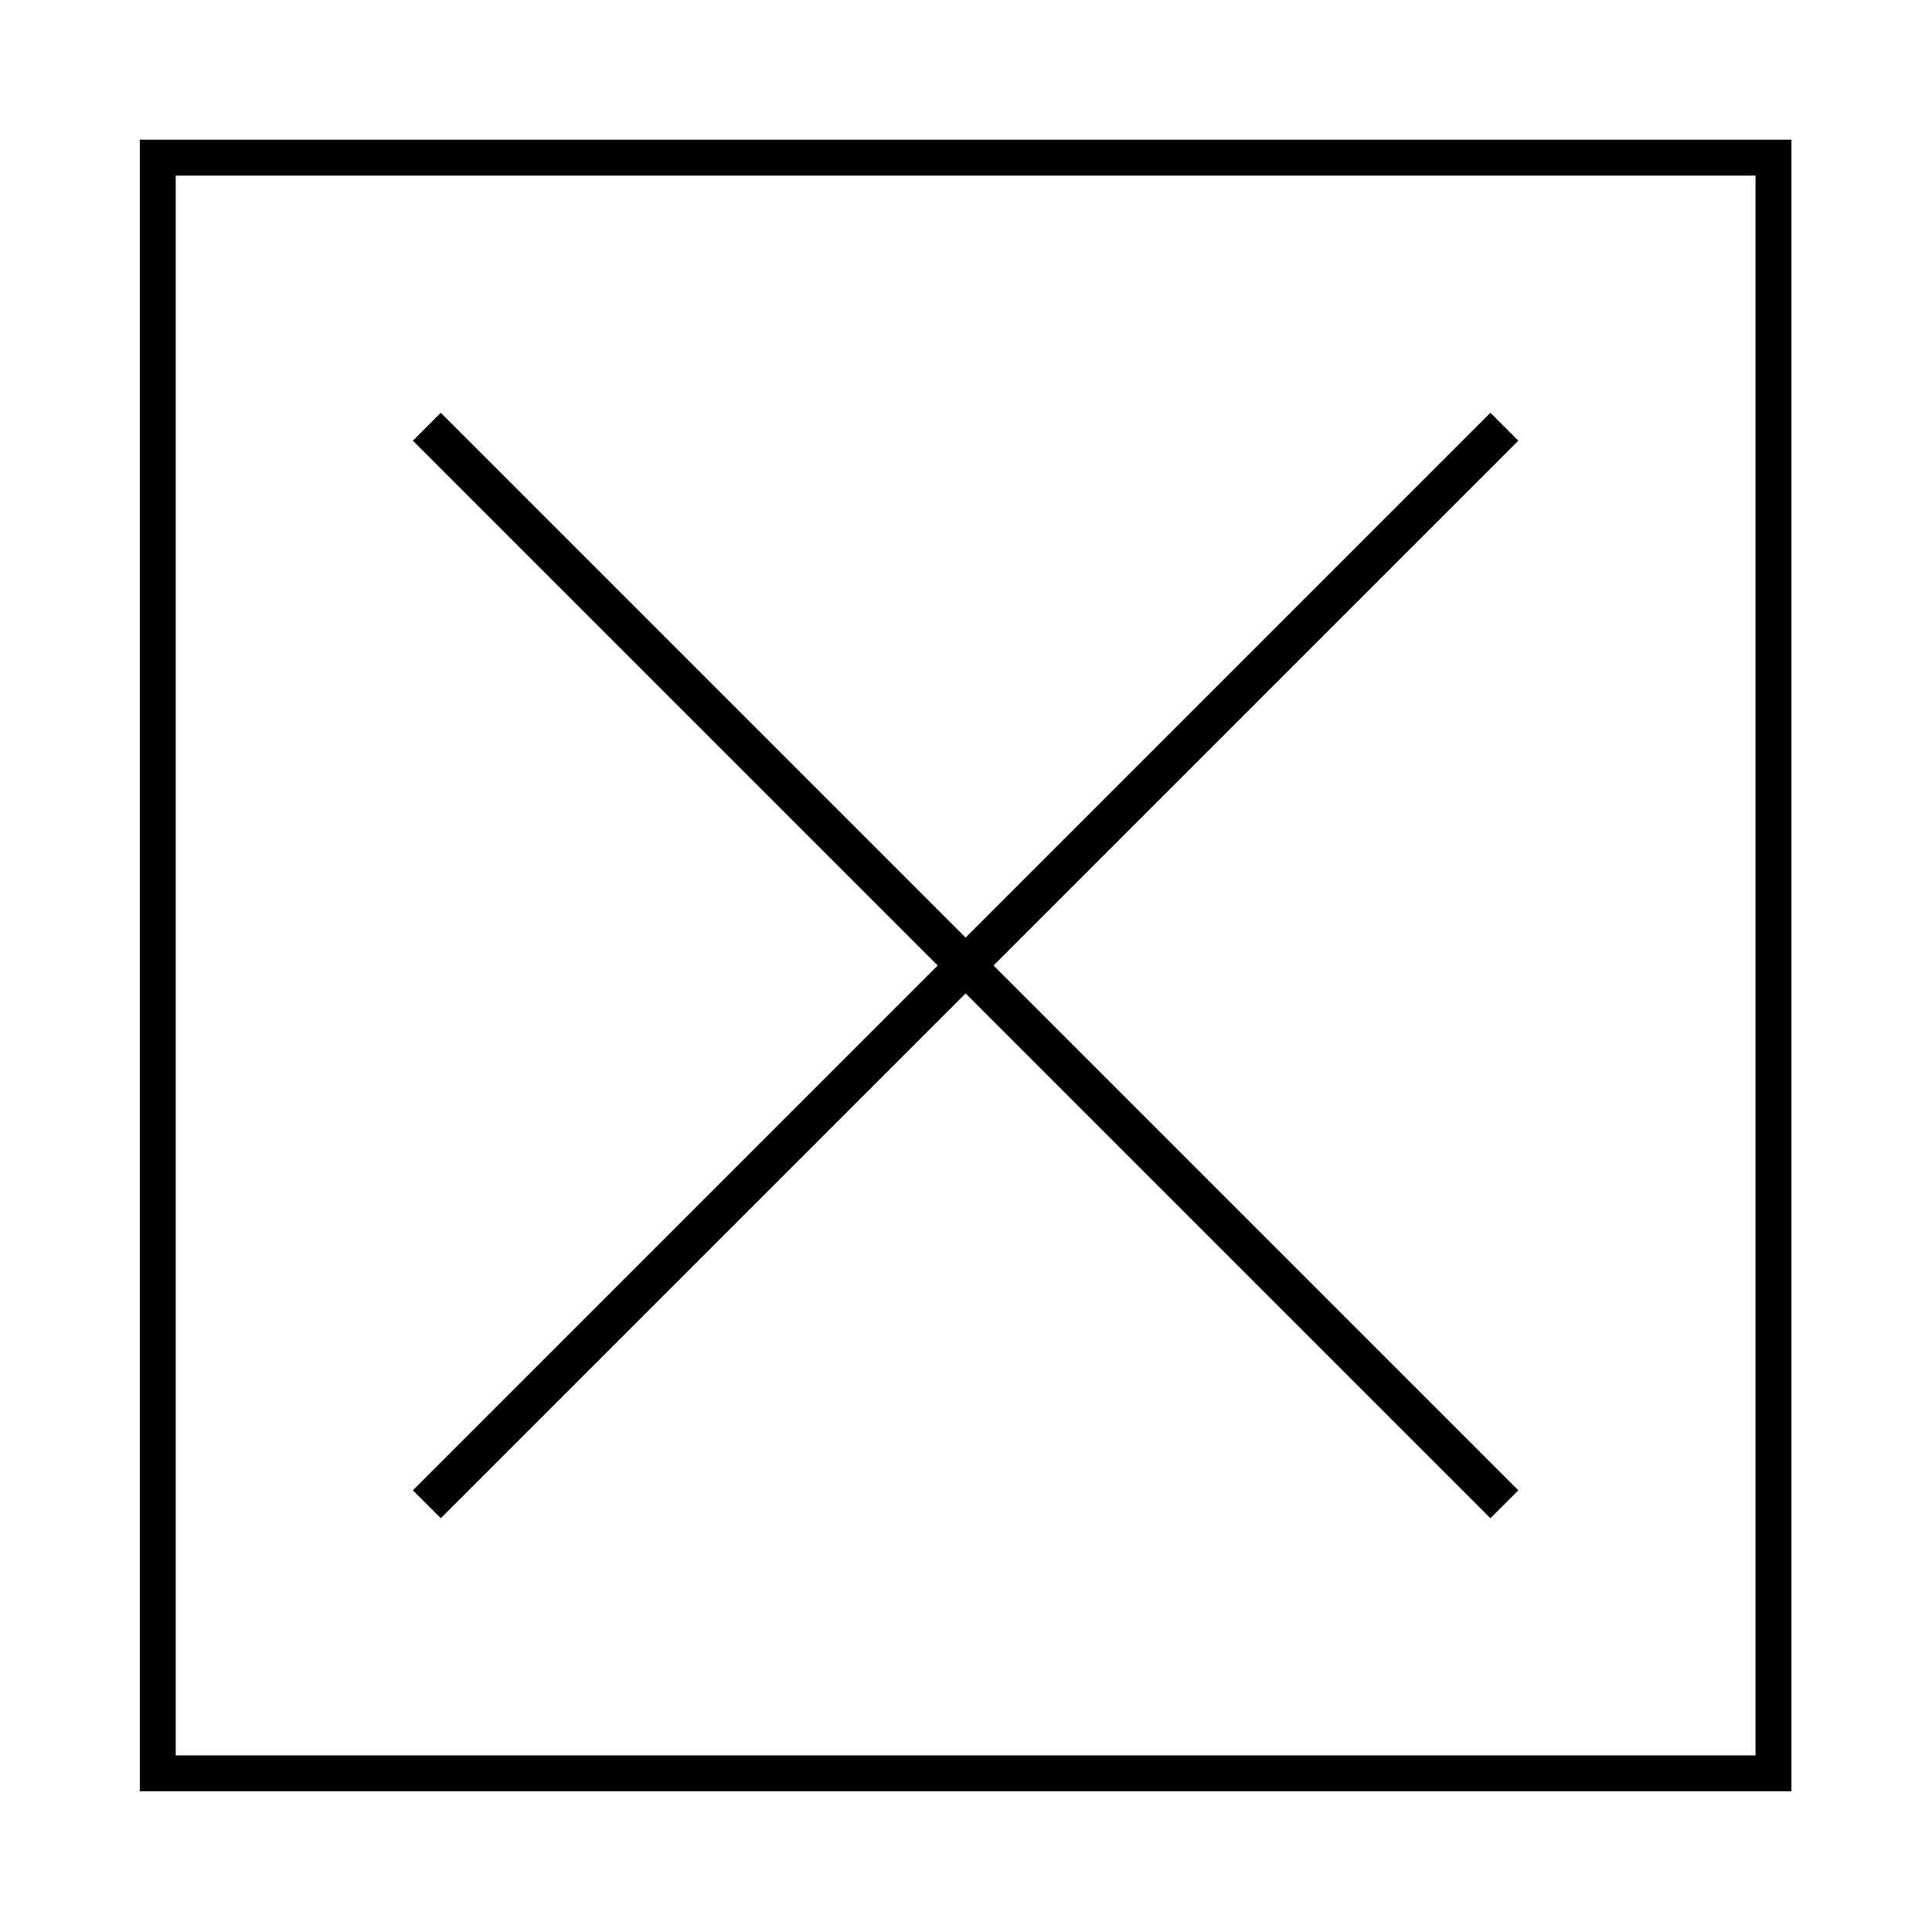
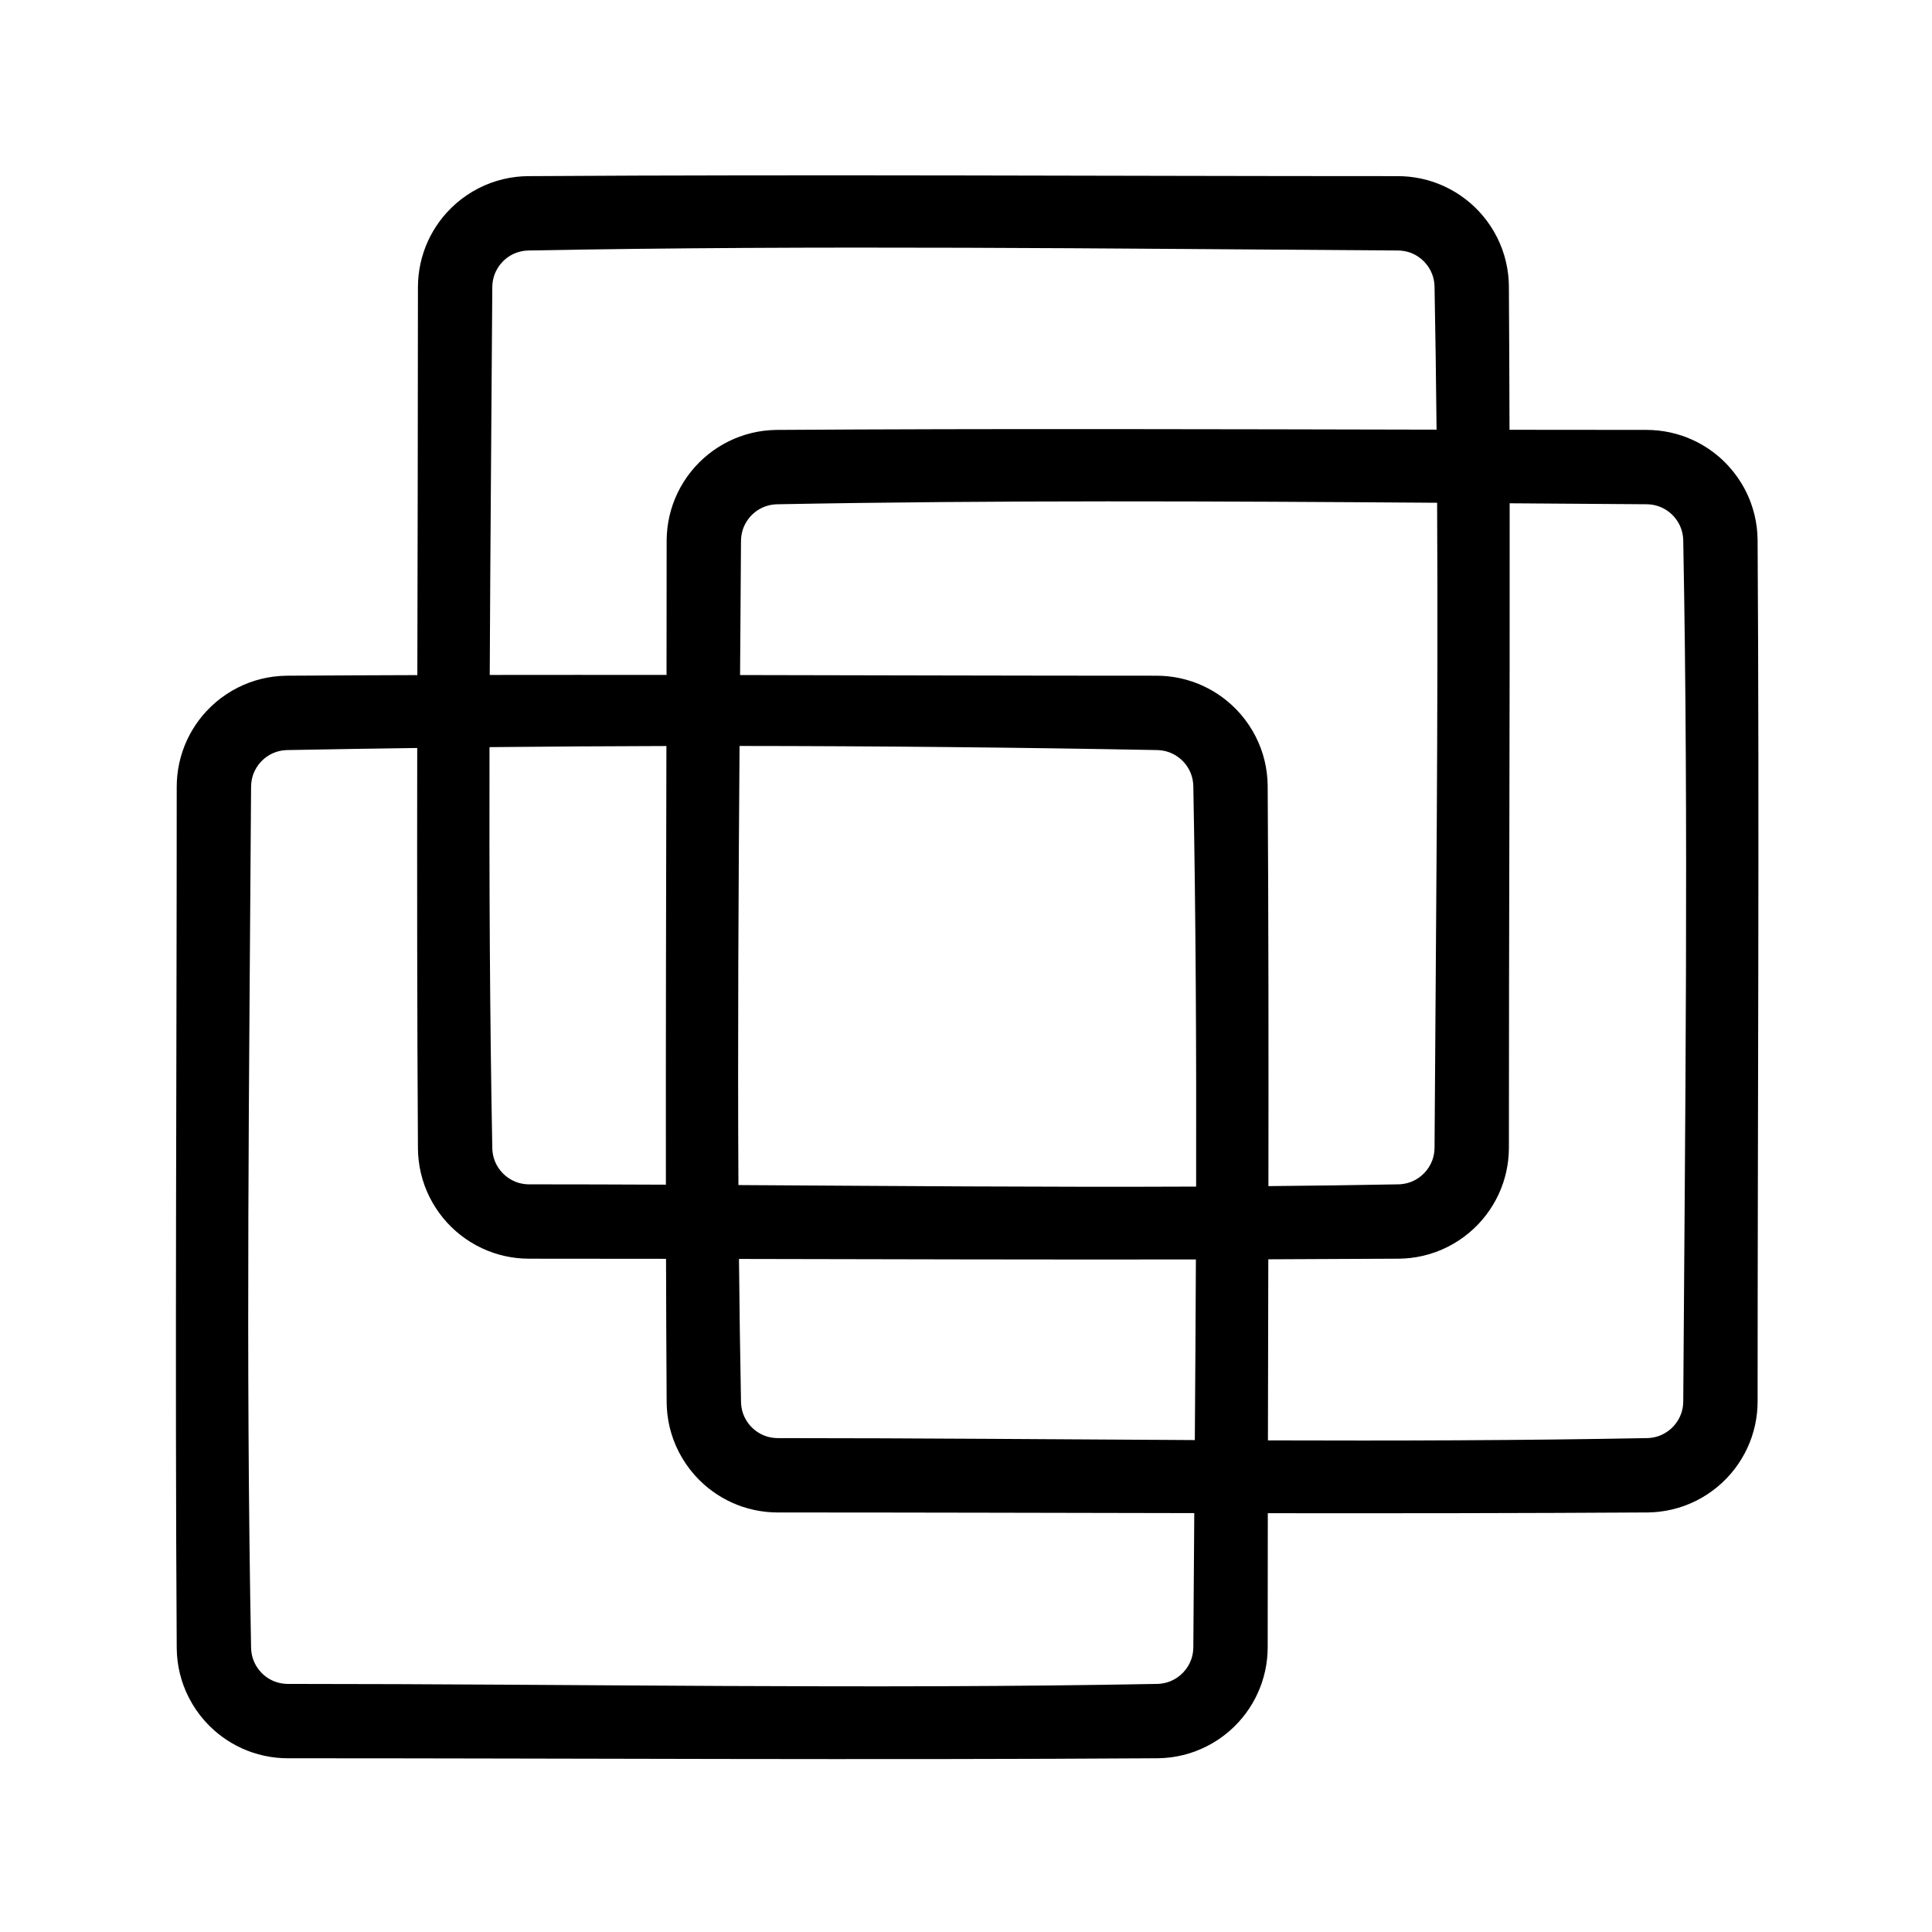
<svg xmlns="http://www.w3.org/2000/svg" width="560px" height="560px" viewBox="0 0 560 560" version="1.1">
  <defs />
  <g id="Page-1" stroke="none" stroke-width="1" fill="none" fill-rule="evenodd">
    <g id="p-vcenter" fill="#000000">
-       <g id="Empty" transform="translate(40, 40)">
-         <path d="M0.507,0.473 L479.267,0.473 L479.267,479.233 L0.507,479.233 L0.507,0.473 L0.507,0.473 Z M10.936,10.902 L468.839,10.902 L468.839,468.804 L10.936,468.804 L10.936,10.902 L10.936,10.902 Z M239.887,247.94 L87.764,400.062 L79.677,391.975 L231.8,239.853 L79.677,87.73 L87.764,79.643 L239.887,231.766 L392.009,79.643 L400.096,87.73 L247.974,239.853 L400.096,391.975 L392.009,400.062 L239.887,247.94 L239.887,247.94 Z" id="Shape" />
+       <g id="Group" transform="translate(50, 50)">
+         <path d="M317.479,388.611 C317.459,401.566 317.446,414.517 317.446,427.469 C317.439,428.553 317.39,429.635 317.28,430.715 C317.037,433.112 316.524,435.48 315.751,437.763 C314.335,441.947 312.047,445.825 309.076,449.093 C305.589,452.93 301.181,455.902 296.312,457.685 C294.056,458.511 291.708,459.082 289.325,459.385 C288.105,459.54 286.88,459.617 285.651,459.641 C201.568,460.182 117.483,459.643 33.399,459.643 C32.315,459.636 31.233,459.587 30.154,459.477 C27.757,459.234 25.387,458.721 23.105,457.948 C19.042,456.574 15.269,454.378 12.061,451.531 C8.087,448.004 5.009,443.499 3.182,438.509 C2.356,436.253 1.785,433.905 1.482,431.523 C1.327,430.302 1.25,429.077 1.227,427.847 C0.699,344.577 1.224,261.304 1.224,178.032 C1.231,176.947 1.28,175.865 1.39,174.786 C1.633,172.389 2.147,170.02 2.919,167.738 C4.376,163.431 6.757,159.451 9.855,156.123 C13.3,152.423 17.611,149.553 22.36,147.814 C24.615,146.989 26.963,146.418 29.345,146.115 C30.565,145.96 31.79,145.883 33.02,145.86 C45.67,145.778 58.32,145.721 70.967,145.683 C71.035,108.196 71.142,70.712 71.142,33.228 C71.148,32.144 71.198,31.062 71.307,29.982 C71.551,27.585 72.064,25.216 72.836,22.934 C74.252,18.749 76.54,14.873 79.511,11.604 C82.998,7.767 87.407,4.794 92.276,3.011 C94.659,2.138 97.145,1.551 99.665,1.263 C100.753,1.138 101.844,1.077 102.937,1.056 C187.019,0.523 271.104,1.053 355.187,1.053 C356.272,1.06 357.354,1.109 358.433,1.219 C360.831,1.462 363.2,1.976 365.482,2.748 C369.911,4.247 373.993,6.722 377.377,9.949 C380.943,13.348 383.711,17.562 385.405,22.189 C386.278,24.571 386.865,27.057 387.153,29.578 C387.277,30.665 387.339,31.755 387.36,32.849 C387.447,46.757 387.505,60.666 387.54,74.575 C400.786,74.596 414.031,74.609 427.277,74.609 C428.362,74.616 429.444,74.665 430.523,74.775 C432.92,75.018 435.289,75.532 437.571,76.304 C441.389,77.596 444.954,79.613 448.031,82.216 C452.287,85.814 455.578,90.51 457.494,95.744 C458.32,98 458.891,100.348 459.193,102.73 C459.348,103.95 459.426,105.175 459.449,106.405 C459.985,189.675 459.451,272.949 459.451,356.22 C459.444,357.304 459.395,358.386 459.286,359.466 C459.042,361.863 458.529,364.231 457.757,366.514 C456.258,370.942 453.783,375.024 450.557,378.408 C447.157,381.974 442.944,384.742 438.317,386.437 C435.935,387.309 433.449,387.896 430.928,388.185 C429.84,388.309 428.749,388.371 427.655,388.392 C390.931,388.621 354.206,388.65 317.479,388.61 L317.479,388.611 Z M70.932,166.806 C58.34,166.973 45.746,167.176 33.153,167.415 C31.954,167.453 30.77,167.673 29.648,168.1 C28.083,168.695 26.668,169.666 25.543,170.905 C24.619,171.921 23.892,173.114 23.42,174.403 C23.006,175.534 22.8,176.724 22.777,177.926 C22.25,261.188 21.202,344.467 22.78,427.716 C22.817,428.871 23.022,430.012 23.42,431.099 C23.892,432.389 24.619,433.582 25.543,434.598 C26.668,435.836 28.082,436.808 29.648,437.403 C30.77,437.829 31.954,438.05 33.153,438.088 C33.31,438.091 33.31,438.091 33.467,438.092 C117.483,438.092 201.514,439.681 285.516,438.088 C285.7,438.082 285.883,438.073 286.067,438.06 C287.164,437.969 288.241,437.725 289.262,437.308 C292.013,436.183 294.226,433.892 295.248,431.1 C295.663,429.968 295.868,428.778 295.891,427.575 C295.975,414.579 296.071,401.582 296.167,388.583 C255.912,388.516 215.659,388.396 175.406,388.396 C174.321,388.39 173.239,388.34 172.16,388.231 C169.763,387.988 167.393,387.474 165.111,386.702 C161.048,385.327 157.275,383.131 154.067,380.285 C150.093,376.758 147.015,372.253 145.188,367.263 C144.315,364.88 143.728,362.393 143.44,359.872 C143.315,358.785 143.254,357.695 143.233,356.601 C143.146,342.693 143.088,328.784 143.053,314.875 C129.807,314.854 116.561,314.841 103.316,314.841 C102.096,314.833 100.878,314.77 99.666,314.631 C97.407,314.373 95.176,313.875 93.022,313.146 C88.471,311.606 84.286,309.034 80.849,305.678 C77.416,302.326 74.748,298.211 73.099,293.706 C72.226,291.323 71.639,288.838 71.351,286.317 C71.226,285.23 71.164,284.139 71.144,283.045 C70.898,244.299 70.881,205.553 70.933,166.807 L70.932,166.806 Z M317.516,367.503 C354.189,367.624 390.859,367.535 427.523,366.839 C427.707,366.833 427.89,366.824 428.074,366.811 C429.215,366.717 430.333,366.456 431.388,366.01 C434.085,364.869 436.248,362.602 437.255,359.851 C437.67,358.72 437.875,357.53 437.898,356.327 C438.434,273.066 439.474,189.786 437.895,106.538 C437.858,105.339 437.637,104.156 437.21,103.034 C436.768,101.87 436.118,100.789 435.304,99.848 C434.124,98.486 432.601,97.426 430.908,96.806 C429.776,96.392 428.586,96.186 427.383,96.163 C414.117,96.078 400.851,95.98 387.581,95.881 C387.652,158.141 387.363,220.403 387.363,282.664 C387.356,283.884 387.293,285.102 387.154,286.315 C386.896,288.574 386.398,290.805 385.669,292.959 C384.17,297.388 381.695,301.469 378.469,304.853 C375.069,308.419 370.855,311.188 366.228,312.882 C363.845,313.754 361.36,314.342 358.839,314.63 C357.752,314.754 356.662,314.816 355.568,314.837 C342.92,314.918 330.272,314.975 317.624,315.013 C317.591,332.51 317.551,350.006 317.516,367.502 L317.516,367.503 Z M296.323,367.413 C296.448,349.961 296.563,332.509 296.637,315.06 C252.489,315.126 208.342,314.998 164.198,314.912 C164.331,328.762 164.522,342.615 164.788,356.466 C164.824,357.622 165.03,358.763 165.427,359.85 C165.811,360.898 166.363,361.883 167.052,362.76 C168.246,364.279 169.848,365.467 171.655,366.154 C172.778,366.581 173.961,366.801 175.16,366.839 C175.317,366.842 175.316,366.842 175.474,366.843 C215.755,366.843 256.04,367.208 296.323,367.413 L296.323,367.413 Z M164.037,293.497 C208.261,293.754 252.485,294.133 296.705,293.939 C296.79,255.218 296.622,216.499 295.888,177.787 C295.851,176.631 295.646,175.49 295.248,174.402 C294.657,172.789 293.668,171.331 292.398,170.176 C291.414,169.282 290.264,168.572 289.02,168.099 C287.898,167.673 286.714,167.452 285.515,167.414 C245.138,166.649 204.751,166.251 164.362,166.221 C164.056,208.647 163.805,251.073 164.037,293.497 L164.037,293.497 Z M317.657,293.801 C330.25,293.69 342.842,293.523 355.434,293.284 C355.618,293.278 355.801,293.269 355.985,293.256 C357.125,293.162 358.242,292.901 359.297,292.455 C361.994,291.314 364.158,289.048 365.165,286.296 C365.579,285.165 365.785,283.975 365.808,282.772 C366.197,220.427 366.897,158.071 366.554,95.729 C302.753,95.271 238.946,94.958 175.158,96.168 C173.96,96.205 172.776,96.426 171.654,96.853 C170.009,97.478 168.531,98.52 167.379,99.85 C166.536,100.823 165.87,101.947 165.427,103.157 C165.012,104.288 164.807,105.477 164.784,106.68 C164.703,119.676 164.609,132.673 164.513,145.666 C204.763,145.735 245.017,145.859 285.271,145.859 C286.355,145.866 287.438,145.915 288.517,146.025 C290.914,146.268 293.283,146.781 295.565,147.553 C299.749,148.97 303.627,151.257 306.895,154.229 C310.732,157.716 313.705,162.124 315.488,166.994 C316.314,169.249 316.884,171.597 317.187,173.98 C317.342,175.2 317.419,176.425 317.443,177.654 C317.692,216.369 317.71,255.085 317.657,293.802 L317.657,293.801 Z M143.012,293.386 C142.964,251.004 143.082,208.621 143.162,166.238 C126.069,166.279 108.976,166.386 91.883,166.561 C91.797,205.347 91.962,244.132 92.697,282.91 C92.735,284.109 92.956,285.293 93.383,286.415 C94.439,289.194 96.678,291.46 99.444,292.551 C100.515,292.973 101.645,293.207 102.793,293.272 C102.99,293.281 103.187,293.285 103.385,293.286 C116.593,293.286 129.801,293.326 143.012,293.386 L143.012,293.386 Z M91.954,145.637 C109.036,145.612 126.118,145.615 143.198,145.634 C143.218,132.683 143.23,119.734 143.23,106.785 C143.238,105.565 143.301,104.347 143.44,103.134 C143.713,100.744 144.255,98.386 145.054,96.117 C146.649,91.588 149.269,87.438 152.664,84.043 C155.965,80.742 159.981,78.172 164.366,76.567 C166.621,75.741 168.969,75.17 171.351,74.867 C172.571,74.712 173.797,74.635 175.026,74.612 C238.814,74.201 302.604,74.412 366.395,74.538 C366.263,60.687 366.071,46.835 365.806,32.983 C365.768,31.784 365.547,30.6 365.12,29.478 C364.602,28.114 363.798,26.863 362.779,25.819 C361.669,24.683 360.309,23.796 358.817,23.25 C357.686,22.836 356.496,22.631 355.294,22.608 C271.221,22.075 187.129,21.016 103.07,22.61 C101.914,22.647 100.773,22.852 99.686,23.25 C98.113,23.826 96.688,24.781 95.547,26.006 C94.582,27.042 93.824,28.269 93.338,29.599 C92.923,30.73 92.718,31.919 92.695,33.122 C92.457,70.625 92.114,108.132 91.953,145.637 L91.954,145.637 Z" id="Shape" />
      </g>
    </g>
  </g>
</svg>
